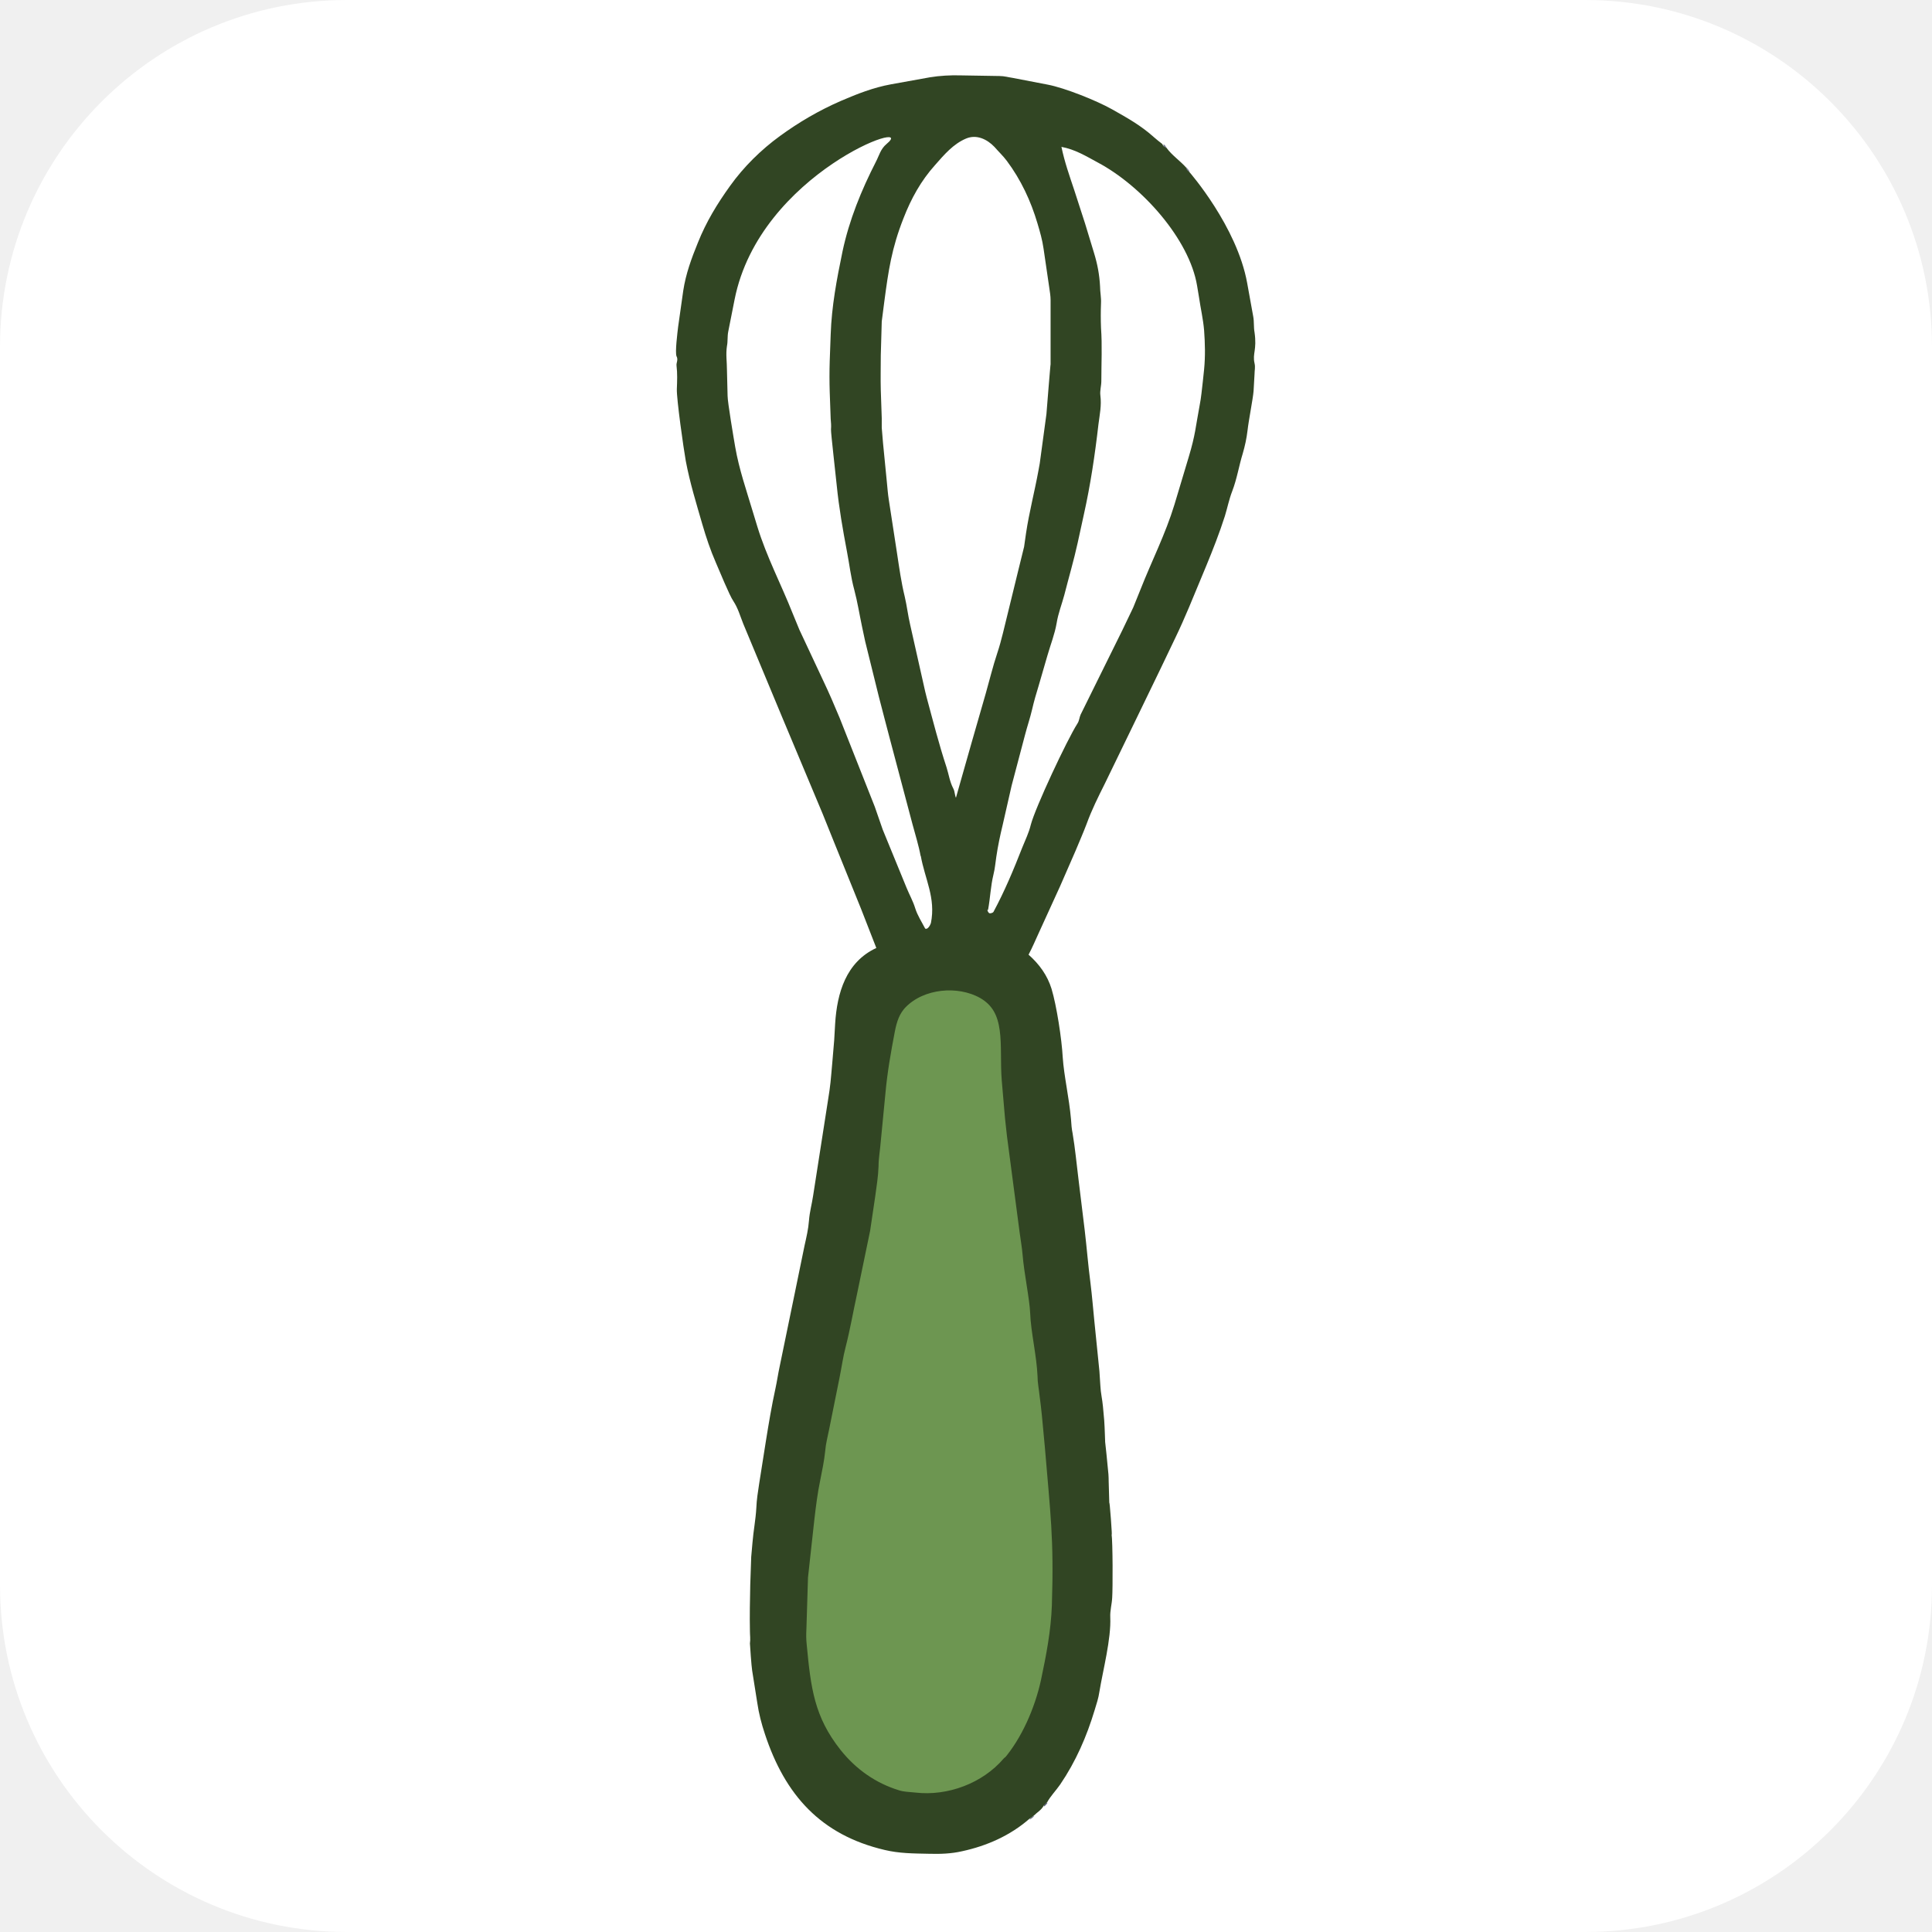
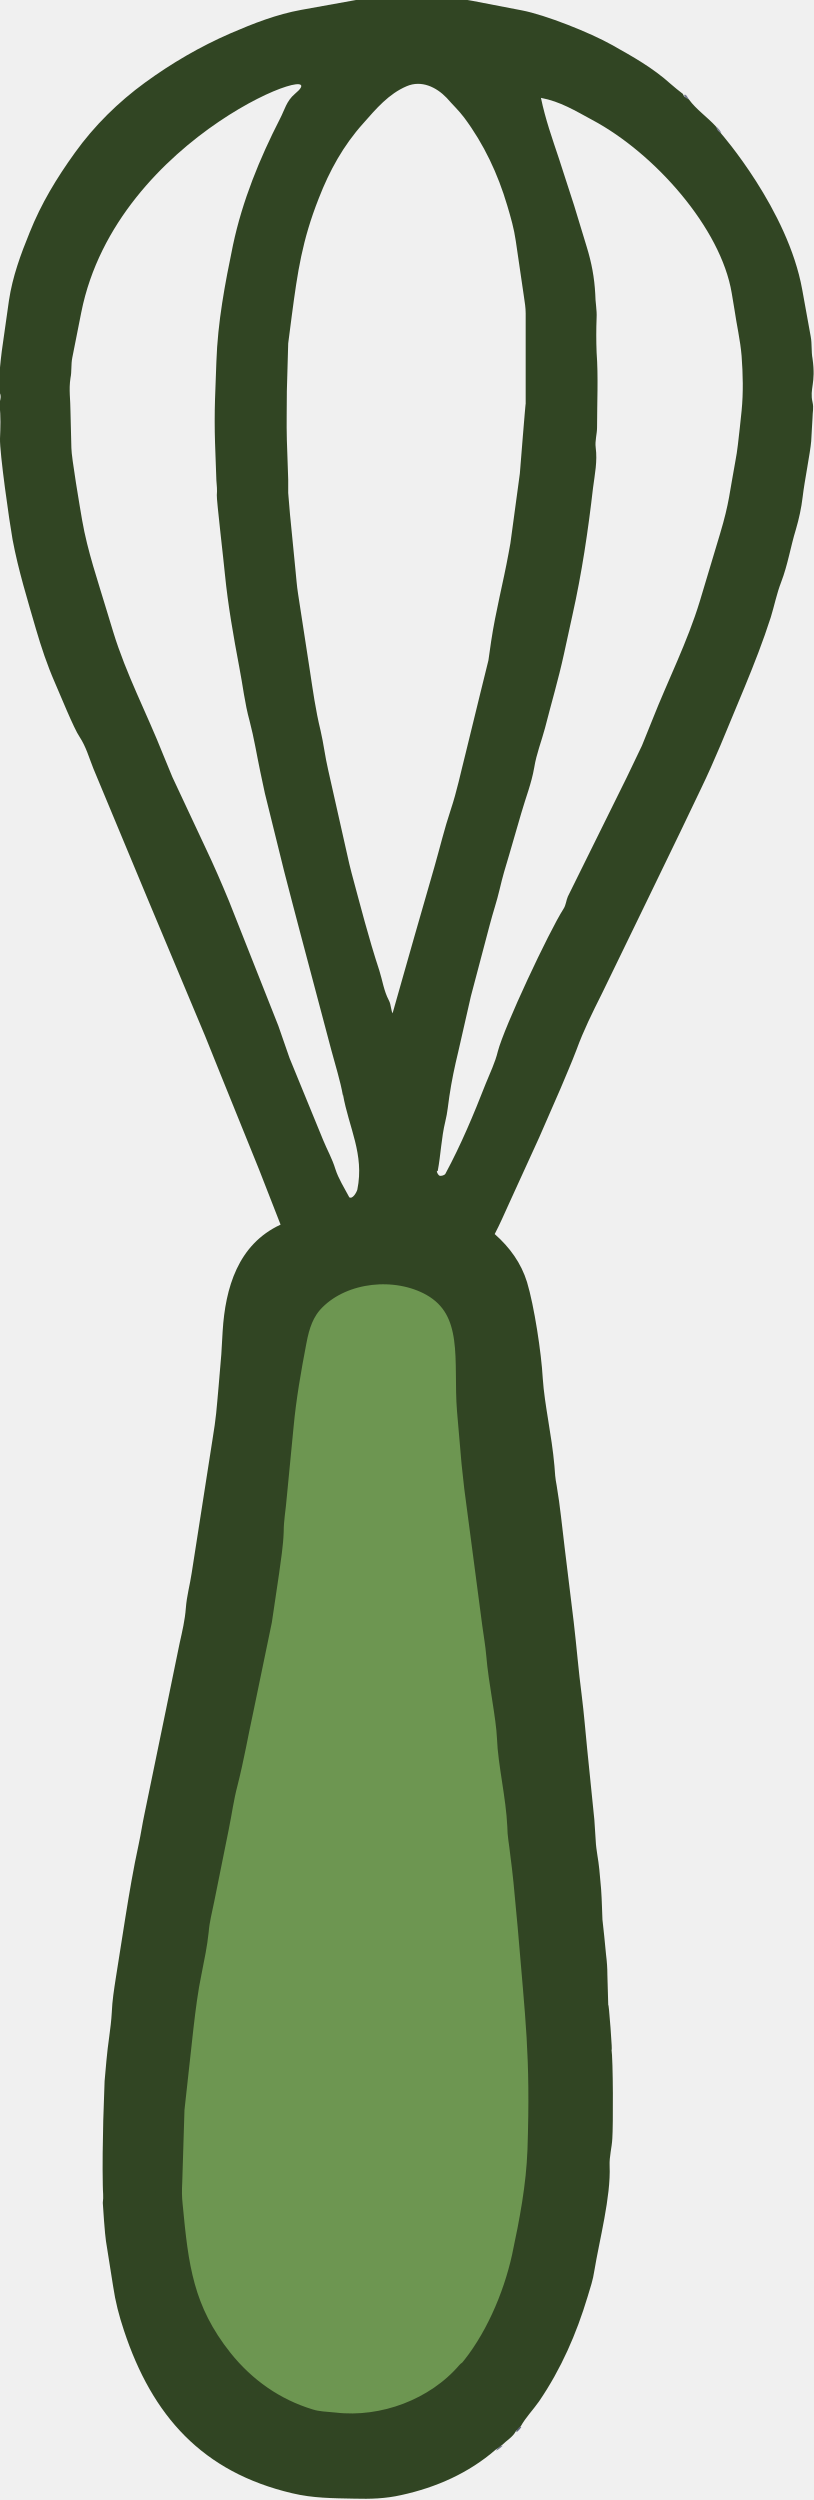
- <svg xmlns="http://www.w3.org/2000/svg" id="Capa_2" data-name="Capa 2" viewBox="0 0 55.69 55.69">
+ <svg xmlns="http://www.w3.org/2000/svg" id="Capa_2" data-name="Capa 2" viewBox="0 0 18.12 55.69">
  <defs>
    <style>
      .cls-1 {
        fill: #777b90;
      }

      .cls-2 {
        fill: #314523;
        shape-rendering: geometricPrecision;
      }

      .cls-3 {
        isolation: isolate;
      }

      .cls-4 {
        fill: #6d9651;
        /* Prevent anti-alias seams between adjacent fills */
        stroke: #314523;
        stroke-width: 0.6;
        stroke-linejoin: round;
      }

      .cls-5 {
        fill: #60647e;
      }

      .cls-6 {
        fill: #72768d;
      }

      .cls-7 {
        fill: #7f8297;
      }
    </style>
  </defs>
-   <rect width="55.69" height="55.69" rx="10" ry="10" fill="#fff" />
-   <g transform="translate(19.51 2.228) scale(0.92)">
-     <g id="Capa_1-2" data-name="Capa 1">
-       <g class="cls-3">
+   <g id="Capa_1-2" data-name="Capa 1">
+     <g class="cls-3">
+       <g>
+         <path class="cls-1" d="M15.35,2.22c0,.06-.04.02-.06,0-.02-.02-.03-.06-.05-.08,0-.06.05-.02.06,0l.05.08Z" />
+         <path class="cls-6" d="M11.2,54.48s-.09.09-.15.11c.03-.06.08-.11.15-.11Z" />
+         <path class="cls-5" d="M11.61,54.07s-.06.09-.11.11c.01-.02,0-.06.02-.08.02-.03.06-.04.09-.04Z" />
        <g>
-           <path class="cls-1" d="M15.35,2.22c0,.06-.04.02-.06,0-.02-.02-.03-.06-.05-.08,0-.06.05-.02.06,0l.05.08Z" />
-           <path class="cls-6" d="M11.2,54.48s-.09.09-.15.11c.03-.06.08-.11.15-.11Z" />
-           <path class="cls-5" d="M11.61,54.07s-.06.09-.11.11c.01-.02,0-.06.02-.08.02-.03.06-.04.09-.04Z" />
-           <g>
-             <path class="cls-2" d="M15.24,2.15s.08.06.11.07c.16.22.41.39.6.6l.11.15s1.49,1.7,1.81,3.48l.19,1.05c.03.16.01.33.04.49.08.56-.07.66,0,.97.03.13,0,.22,0,.34l-.03.53c-.02.25-.15.89-.19,1.24-.03.25-.08.48-.15.72-.12.39-.18.79-.33,1.18-.1.26-.15.52-.23.78-.17.53-.37,1.04-.58,1.55l-.54,1.3c-.14.33-.28.65-.44.98l-.45.94-.76,1.57-.99,2.04c-.21.42-.41.82-.57,1.26-.11.29-.23.56-.35.85l-.48,1.1-.68,1.49c-.1.22-.19.43-.31.66.34.3.59.65.72,1.07.16.53.32,1.58.35,2.14.04.6.2,1.26.26,1.95.01.16.02.29.05.44.08.47.12.92.18,1.4l.2,1.64c.07.6.1,1.03.18,1.65.05.4.08.78.12,1.18l.16,1.58.03.46c.01.22.06.42.08.64l.04.44c.02.28.02.49.03.68l.04.37.04.41c.02.16.03.3.03.45l.02.7c0-.25.11,1.22.07.94.04.26.04,1.73.02,2.01-.01.2-.07.4-.06.61.03.68-.23,1.66-.34,2.33-.03.21-.09.38-.15.58-.25.83-.59,1.61-1.08,2.33-.14.2-.3.36-.41.56-.05.03-.08.07-.11.11-.07.13-.2.2-.3.3l-.15.11c-.6.52-1.32.84-2.1,1.01-.35.08-.69.09-1.05.08-.48-.01-.92-.01-1.38-.12-2-.47-3.12-1.72-3.75-3.63-.11-.33-.19-.64-.24-.98l-.16-1.01c-.02-.11-.07-.8-.07-.85.02-.14,0-.25,0-.39-.01-.48,0-.96.01-1.44l.03-.88.04-.45c.03-.37.1-.72.12-1.08.01-.26.05-.51.09-.77l.21-1.33c.09-.56.18-1.1.3-1.65.05-.23.08-.45.13-.68l.47-2.28.31-1.51c.06-.27.12-.52.14-.79s.09-.51.13-.78l.46-2.95c.09-.55.09-.66.14-1.21l.06-.71.03-.52c.06-.96.34-1.93,1.29-2.37l-.48-1.23-.85-2.1-.35-.87-1.27-3.03-1.22-2.93c-.1-.25-.16-.48-.31-.71-.12-.17-.44-.96-.55-1.21-.17-.39-.3-.78-.42-1.19-.19-.66-.39-1.3-.52-1.99-.07-.39-.29-1.94-.28-2.25.01-.25.02-.49-.01-.74-.01-.09.06-.18,0-.29-.05-.12.03-.75.05-.92l.16-1.13c.08-.53.26-1.02.46-1.51.26-.65.6-1.21,1.01-1.78.43-.6.97-1.13,1.56-1.56s1.22-.8,1.91-1.1c.51-.22,1.02-.42,1.57-.52l1.22-.22c.3-.05.66-.07.96-.06l1.22.02c.15,0,.28.04.42.06l1.09.21c.53.1,1.53.5,2.01.77s.91.51,1.31.87c.09.08.18.15.27.22ZM7.64,24.41c-.06-.34-.17-.68-.26-1.02l-.35-1.32-.35-1.32c-.12-.45-.23-.88-.35-1.34l-.43-1.74-.1-.47c-.08-.38-.14-.76-.24-1.14-.11-.4-.15-.79-.23-1.2-.13-.69-.25-1.37-.32-2.07-.02-.23-.19-1.68-.18-1.76.01-.12,0-.21-.01-.33l-.03-.84c-.01-.32-.01-.65,0-.97l.03-.83c.03-.89.19-1.73.37-2.6.21-.99.59-1.92,1.05-2.82.1-.19.14-.39.33-.55,1.04-.86-3.97.89-4.76,4.87l-.2,1.01c-.03.15-.01.31-.04.45-.04.26,0,.49,0,.75l.02.81c0,.2.19,1.32.24,1.61.12.69.35,1.35.55,2.02l.14.46c.29.95.75,1.82,1.11,2.73l.21.51.74,1.58c.19.4.35.77.52,1.18l1.1,2.78.25.72.75,1.83c.09.22.2.41.27.64.07.22.2.42.31.63.07.05.16-.1.18-.17.16-.79-.19-1.38-.32-2.12ZM8.74,22.59l.21-.74c.1-.34.19-.68.29-1.02l.44-1.53c.12-.42.22-.84.36-1.26s.22-.82.33-1.25l.33-1.35.18-.73.06-.42c.1-.67.27-1.31.39-1.97l.04-.22.21-1.55s.13-1.64.13-1.55v-2.02c0-.12-.02-.25-.04-.38l-.18-1.23c-.04-.28-.11-.52-.19-.79-.21-.71-.52-1.37-.96-1.96-.12-.16-.26-.29-.39-.44-.23-.24-.56-.4-.89-.26-.4.17-.68.5-.97.83-.44.49-.75,1.05-.99,1.67-.37.94-.47,1.63-.6,2.61l-.08.62-.03,1.06c0,.36-.01.73,0,1.09l.03.88v.3s.04.48.04.48l.12,1.22c.02.19.03.36.06.55l.26,1.69c.07.46.13.9.24,1.35.07.3.1.58.17.88l.47,2.09.05.2c.2.74.38,1.45.62,2.18.07.22.1.45.21.66.06.11.04.23.1.32ZM9.73,26.08c0,.05.04.1.06.11s.1,0,.13-.04c.35-.65.63-1.32.9-2.01.1-.25.21-.47.27-.72.14-.54,1.14-2.67,1.46-3.17.06-.09.06-.19.1-.28l1.31-2.65.34-.71.23-.57c.35-.89.78-1.73,1.06-2.65l.45-1.5c.21-.7.21-.92.34-1.61.05-.25.07-.5.1-.75l.04-.38c.04-.41.03-.81,0-1.22-.03-.36-.11-.69-.16-1.04l-.06-.36c-.24-1.45-1.72-3.12-3.11-3.86-.37-.2-.71-.41-1.14-.49.1.48.25.9.4,1.35l.34,1.05.28.92c.11.36.17.68.19,1.05,0,.17.04.36.03.53-.01.26-.01.51,0,.77.04.55.01,1.11.01,1.67,0,.15-.05.3-.03.45.04.31-.02.59-.06.9-.11.96-.25,1.9-.46,2.84l-.19.87c-.12.55-.28,1.09-.42,1.64-.08.3-.19.57-.24.88-.06.35-.19.67-.29,1.02l-.27.93c-.08.26-.15.5-.21.76s-.15.52-.22.79l-.42,1.59-.28,1.23c-.08.33-.15.66-.2,1-.03.19-.04.36-.09.56-.09.37-.1.74-.17,1.11ZM10.46,52.88c.6-.7,1.03-1.69,1.23-2.6.17-.8.32-1.58.35-2.4.07-2.14-.05-2.92-.22-4.99l-.03-.32c-.04-.45-.08-.89-.14-1.33-.03-.2-.05-.38-.06-.58-.03-.66-.21-1.4-.23-1.96-.02-.47-.19-1.25-.24-1.86-.02-.24-.05-.44-.09-.68l-.4-3.04c-.03-.19-.05-.36-.06-.55l-.1-1.16c-.09-1.08.19-2.26-.84-2.84-.8-.45-2-.35-2.67.33-.27.27-.37.6-.44.96-.13.64-.23,1.25-.29,1.9l-.15,1.55c-.03.27-.06.52-.07.79-.01.31-.05.61-.1.9l-.16,1.08-.41,1.98c-.11.55-.2,1.09-.35,1.63-.09.34-.13.66-.2,1l-.32,1.59c-.05.24-.11.47-.13.72-.02.3-.09.59-.15.88-.08.43-.14.84-.19,1.27l-.2,1.82-.05,1.62c0,.19,0,.35.01.53.13,1.37.24,2.35,1.13,3.47.51.65,1.19,1.12,1.98,1.36.19.06.37.06.56.08,1.11.13,2.29-.33,3.02-1.16Z" />
-             <path class="cls-7" d="M16.07,2.97c-.06-.03-.11-.08-.11-.15.05.06.08.07.11.15Z" />
-             <path class="cls-4" d="M10.46,52.88c-.72.84-1.91,1.29-3.02,1.16-.19-.02-.37-.02-.56-.08-.79-.24-1.46-.71-1.98-1.36-.89-1.12-1-2.1-1.13-3.47-.02-.18-.02-.35-.01-.53l.05-1.62.2-1.82c.05-.43.1-.84.19-1.27.06-.3.12-.59.15-.88.02-.25.08-.47.13-.72l.32-1.59c.07-.34.11-.66.2-1,.14-.55.23-1.08.35-1.63l.41-1.98.16-1.08c.04-.3.09-.6.1-.9,0-.27.05-.52.07-.79l.15-1.55c.06-.65.17-1.27.29-1.9.07-.37.17-.69.44-.96.67-.67,1.86-.78,2.67-.33,1.03.58.75,1.76.84,2.84l.1,1.16c.02.19.04.36.06.55l.4,3.04c.03.23.07.44.09.68.05.61.22,1.38.24,1.86.02.56.2,1.3.23,1.96,0,.2.04.38.06.58.06.44.1.88.14,1.33l.03.32c.17,2.07.29,2.85.22,4.99-.03.82-.18,1.6-.35,2.4-.2.91-.63,1.9-1.23,2.6Z" />
-           </g>
+           <path class="cls-2" d="M15.24,2.15s.08.06.11.07c.16.22.41.39.6.6l.11.15s1.49,1.7,1.81,3.48l.19,1.05c.03.16.01.33.04.49.08.56-.07.66,0,.97.03.13,0,.22,0,.34l-.03.53c-.02.25-.15.89-.19,1.24-.03.25-.08.48-.15.72-.12.39-.18.79-.33,1.18-.1.26-.15.52-.23.78-.17.53-.37,1.04-.58,1.55l-.54,1.3c-.14.33-.28.65-.44.98l-.45.94-.76,1.57-.99,2.04c-.21.42-.41.82-.57,1.26-.11.29-.23.56-.35.85l-.48,1.1-.68,1.49c-.1.22-.19.43-.31.66.34.3.59.65.72,1.07.16.53.32,1.58.35,2.14.04.6.2,1.26.26,1.95.01.16.02.29.05.44.08.47.12.92.18,1.4l.2,1.64c.07.6.1,1.03.18,1.65.05.4.08.78.12,1.18l.16,1.58.03.46c.01.22.06.42.08.64l.04.44c.02.28.02.49.03.68l.04.37.04.41c.02.16.03.3.03.45l.02.7c0-.25.11,1.22.07.94.04.26.04,1.73.02,2.01-.01.2-.07.4-.06.61.03.68-.23,1.66-.34,2.33-.03.21-.09.38-.15.58-.25.83-.59,1.61-1.08,2.33-.14.2-.3.36-.41.56-.05.03-.08.07-.11.11-.07.13-.2.2-.3.3l-.15.11c-.6.52-1.32.84-2.1,1.01-.35.08-.69.09-1.05.08-.48-.01-.92-.01-1.38-.12-2-.47-3.12-1.72-3.75-3.63-.11-.33-.19-.64-.24-.98l-.16-1.01c-.02-.11-.07-.8-.07-.85.02-.14,0-.25,0-.39-.01-.48,0-.96.01-1.44l.03-.88.04-.45c.03-.37.1-.72.12-1.08.01-.26.05-.51.09-.77l.21-1.33c.09-.56.18-1.1.3-1.65.05-.23.08-.45.13-.68l.47-2.28.31-1.51c.06-.27.12-.52.14-.79s.09-.51.13-.78l.46-2.95c.09-.55.09-.66.14-1.21l.06-.71.03-.52c.06-.96.34-1.93,1.29-2.37l-.48-1.23-.85-2.1-.35-.87-1.27-3.03-1.22-2.93c-.1-.25-.16-.48-.31-.71-.12-.17-.44-.96-.55-1.21-.17-.39-.3-.78-.42-1.19-.19-.66-.39-1.3-.52-1.99-.07-.39-.29-1.94-.28-2.25.01-.25.02-.49-.01-.74-.01-.09.06-.18,0-.29-.05-.12.03-.75.05-.92l.16-1.13c.08-.53.26-1.02.46-1.51.26-.65.6-1.21,1.01-1.78.43-.6.97-1.13,1.56-1.56s1.22-.8,1.91-1.1c.51-.22,1.02-.42,1.57-.52l1.22-.22c.3-.05.66-.07.96-.06l1.22.02c.15,0,.28.04.42.06l1.09.21c.53.1,1.53.5,2.01.77s.91.51,1.31.87c.09.08.18.15.27.22ZM7.64,24.41c-.06-.34-.17-.68-.26-1.02l-.35-1.32-.35-1.32c-.12-.45-.23-.88-.35-1.34l-.43-1.74-.1-.47c-.08-.38-.14-.76-.24-1.14-.11-.4-.15-.79-.23-1.2-.13-.69-.25-1.37-.32-2.07-.02-.23-.19-1.68-.18-1.76.01-.12,0-.21-.01-.33l-.03-.84c-.01-.32-.01-.65,0-.97l.03-.83c.03-.89.19-1.73.37-2.6.21-.99.59-1.92,1.05-2.82.1-.19.14-.39.33-.55,1.04-.86-3.97.89-4.76,4.87l-.2,1.01c-.03.15-.01.31-.04.45-.04.26,0,.49,0,.75l.02.81c0,.2.19,1.32.24,1.61.12.69.35,1.35.55,2.02l.14.46c.29.95.75,1.82,1.11,2.73l.21.51.74,1.58c.19.4.35.77.52,1.18l1.1,2.78.25.72.75,1.83c.09.22.2.41.27.64.07.22.2.42.31.63.07.05.16-.1.18-.17.16-.79-.19-1.38-.32-2.12ZM8.74,22.59l.21-.74c.1-.34.19-.68.29-1.02l.44-1.53c.12-.42.22-.84.36-1.26s.22-.82.33-1.25l.33-1.35.18-.73.06-.42c.1-.67.27-1.31.39-1.97l.04-.22.21-1.55s.13-1.64.13-1.55v-2.02c0-.12-.02-.25-.04-.38l-.18-1.23c-.04-.28-.11-.52-.19-.79-.21-.71-.52-1.37-.96-1.96-.12-.16-.26-.29-.39-.44-.23-.24-.56-.4-.89-.26-.4.17-.68.5-.97.83-.44.49-.75,1.05-.99,1.67-.37.94-.47,1.63-.6,2.61l-.08.62-.03,1.06c0,.36-.01.73,0,1.09l.03.88v.3s.04.48.04.48l.12,1.22c.02.19.03.36.06.55l.26,1.69c.07.46.13.9.24,1.35.07.3.1.58.17.88l.47,2.09.05.2c.2.74.38,1.45.62,2.18.07.22.1.45.21.66.06.11.04.23.1.32ZM9.73,26.08c0,.05.04.1.06.11s.1,0,.13-.04c.35-.65.63-1.32.9-2.01.1-.25.21-.47.27-.72.14-.54,1.14-2.67,1.46-3.17.06-.09.06-.19.1-.28l1.31-2.65.34-.71.23-.57c.35-.89.78-1.73,1.06-2.65l.45-1.5c.21-.7.21-.92.34-1.61.05-.25.07-.5.1-.75l.04-.38c.04-.41.03-.81,0-1.22-.03-.36-.11-.69-.16-1.04l-.06-.36c-.24-1.45-1.72-3.12-3.11-3.86-.37-.2-.71-.41-1.14-.49.1.48.25.9.4,1.35l.34,1.05.28.92c.11.36.17.68.19,1.05,0,.17.04.36.03.53-.01.26-.01.51,0,.77.04.55.01,1.11.01,1.67,0,.15-.05.3-.03.45.04.31-.02.59-.06.9-.11.96-.25,1.9-.46,2.84l-.19.87c-.12.55-.28,1.09-.42,1.64-.08.3-.19.57-.24.88-.06.35-.19.67-.29,1.02l-.27.93c-.08.26-.15.5-.21.76s-.15.52-.22.79l-.42,1.59-.28,1.23c-.08.33-.15.66-.2,1-.03.19-.04.36-.09.56-.09.37-.1.74-.17,1.11ZM10.46,52.88c.6-.7,1.03-1.69,1.23-2.6.17-.8.32-1.58.35-2.4.07-2.14-.05-2.92-.22-4.99l-.03-.32c-.04-.45-.08-.89-.14-1.33-.03-.2-.05-.38-.06-.58-.03-.66-.21-1.4-.23-1.96-.02-.47-.19-1.25-.24-1.86-.02-.24-.05-.44-.09-.68l-.4-3.04c-.03-.19-.05-.36-.06-.55l-.1-1.16c-.09-1.08.19-2.26-.84-2.84-.8-.45-2-.35-2.67.33-.27.27-.37.6-.44.96-.13.64-.23,1.25-.29,1.9l-.15,1.55c-.03.27-.06.52-.07.79-.01.31-.05.61-.1.9l-.16,1.08-.41,1.98c-.11.55-.2,1.09-.35,1.63-.09.34-.13.66-.2,1l-.32,1.59c-.05.24-.11.47-.13.72-.02.3-.09.59-.15.88-.08.43-.14.84-.19,1.27l-.2,1.82-.05,1.62c0,.19,0,.35.01.53.13,1.37.24,2.35,1.13,3.47.51.65,1.19,1.12,1.98,1.36.19.06.37.06.56.08,1.11.13,2.29-.33,3.02-1.16Z" />
+           <path class="cls-7" d="M16.07,2.97c-.06-.03-.11-.08-.11-.15.05.06.08.07.11.15Z" />
+           <path class="cls-4" d="M10.46,52.88c-.72.84-1.91,1.29-3.02,1.16-.19-.02-.37-.02-.56-.08-.79-.24-1.46-.71-1.98-1.36-.89-1.12-1-2.1-1.13-3.47-.02-.18-.02-.35-.01-.53l.05-1.62.2-1.82c.05-.43.1-.84.19-1.27.06-.3.12-.59.15-.88.02-.25.08-.47.13-.72l.32-1.59c.07-.34.11-.66.2-1,.14-.55.23-1.08.35-1.63l.41-1.98.16-1.08c.04-.3.09-.6.1-.9,0-.27.05-.52.07-.79l.15-1.55c.06-.65.17-1.27.29-1.9.07-.37.17-.69.44-.96.67-.67,1.86-.78,2.67-.33,1.03.58.75,1.76.84,2.84l.1,1.16c.02.19.04.36.06.55l.4,3.04c.03.23.07.44.09.68.05.61.22,1.38.24,1.86.02.56.2,1.3.23,1.96,0,.2.04.38.06.58.06.44.1.88.14,1.33l.03.32c.17,2.07.29,2.85.22,4.99-.03.82-.18,1.6-.35,2.4-.2.91-.63,1.9-1.23,2.6Z" />
        </g>
      </g>
    </g>
  </g>
</svg>
